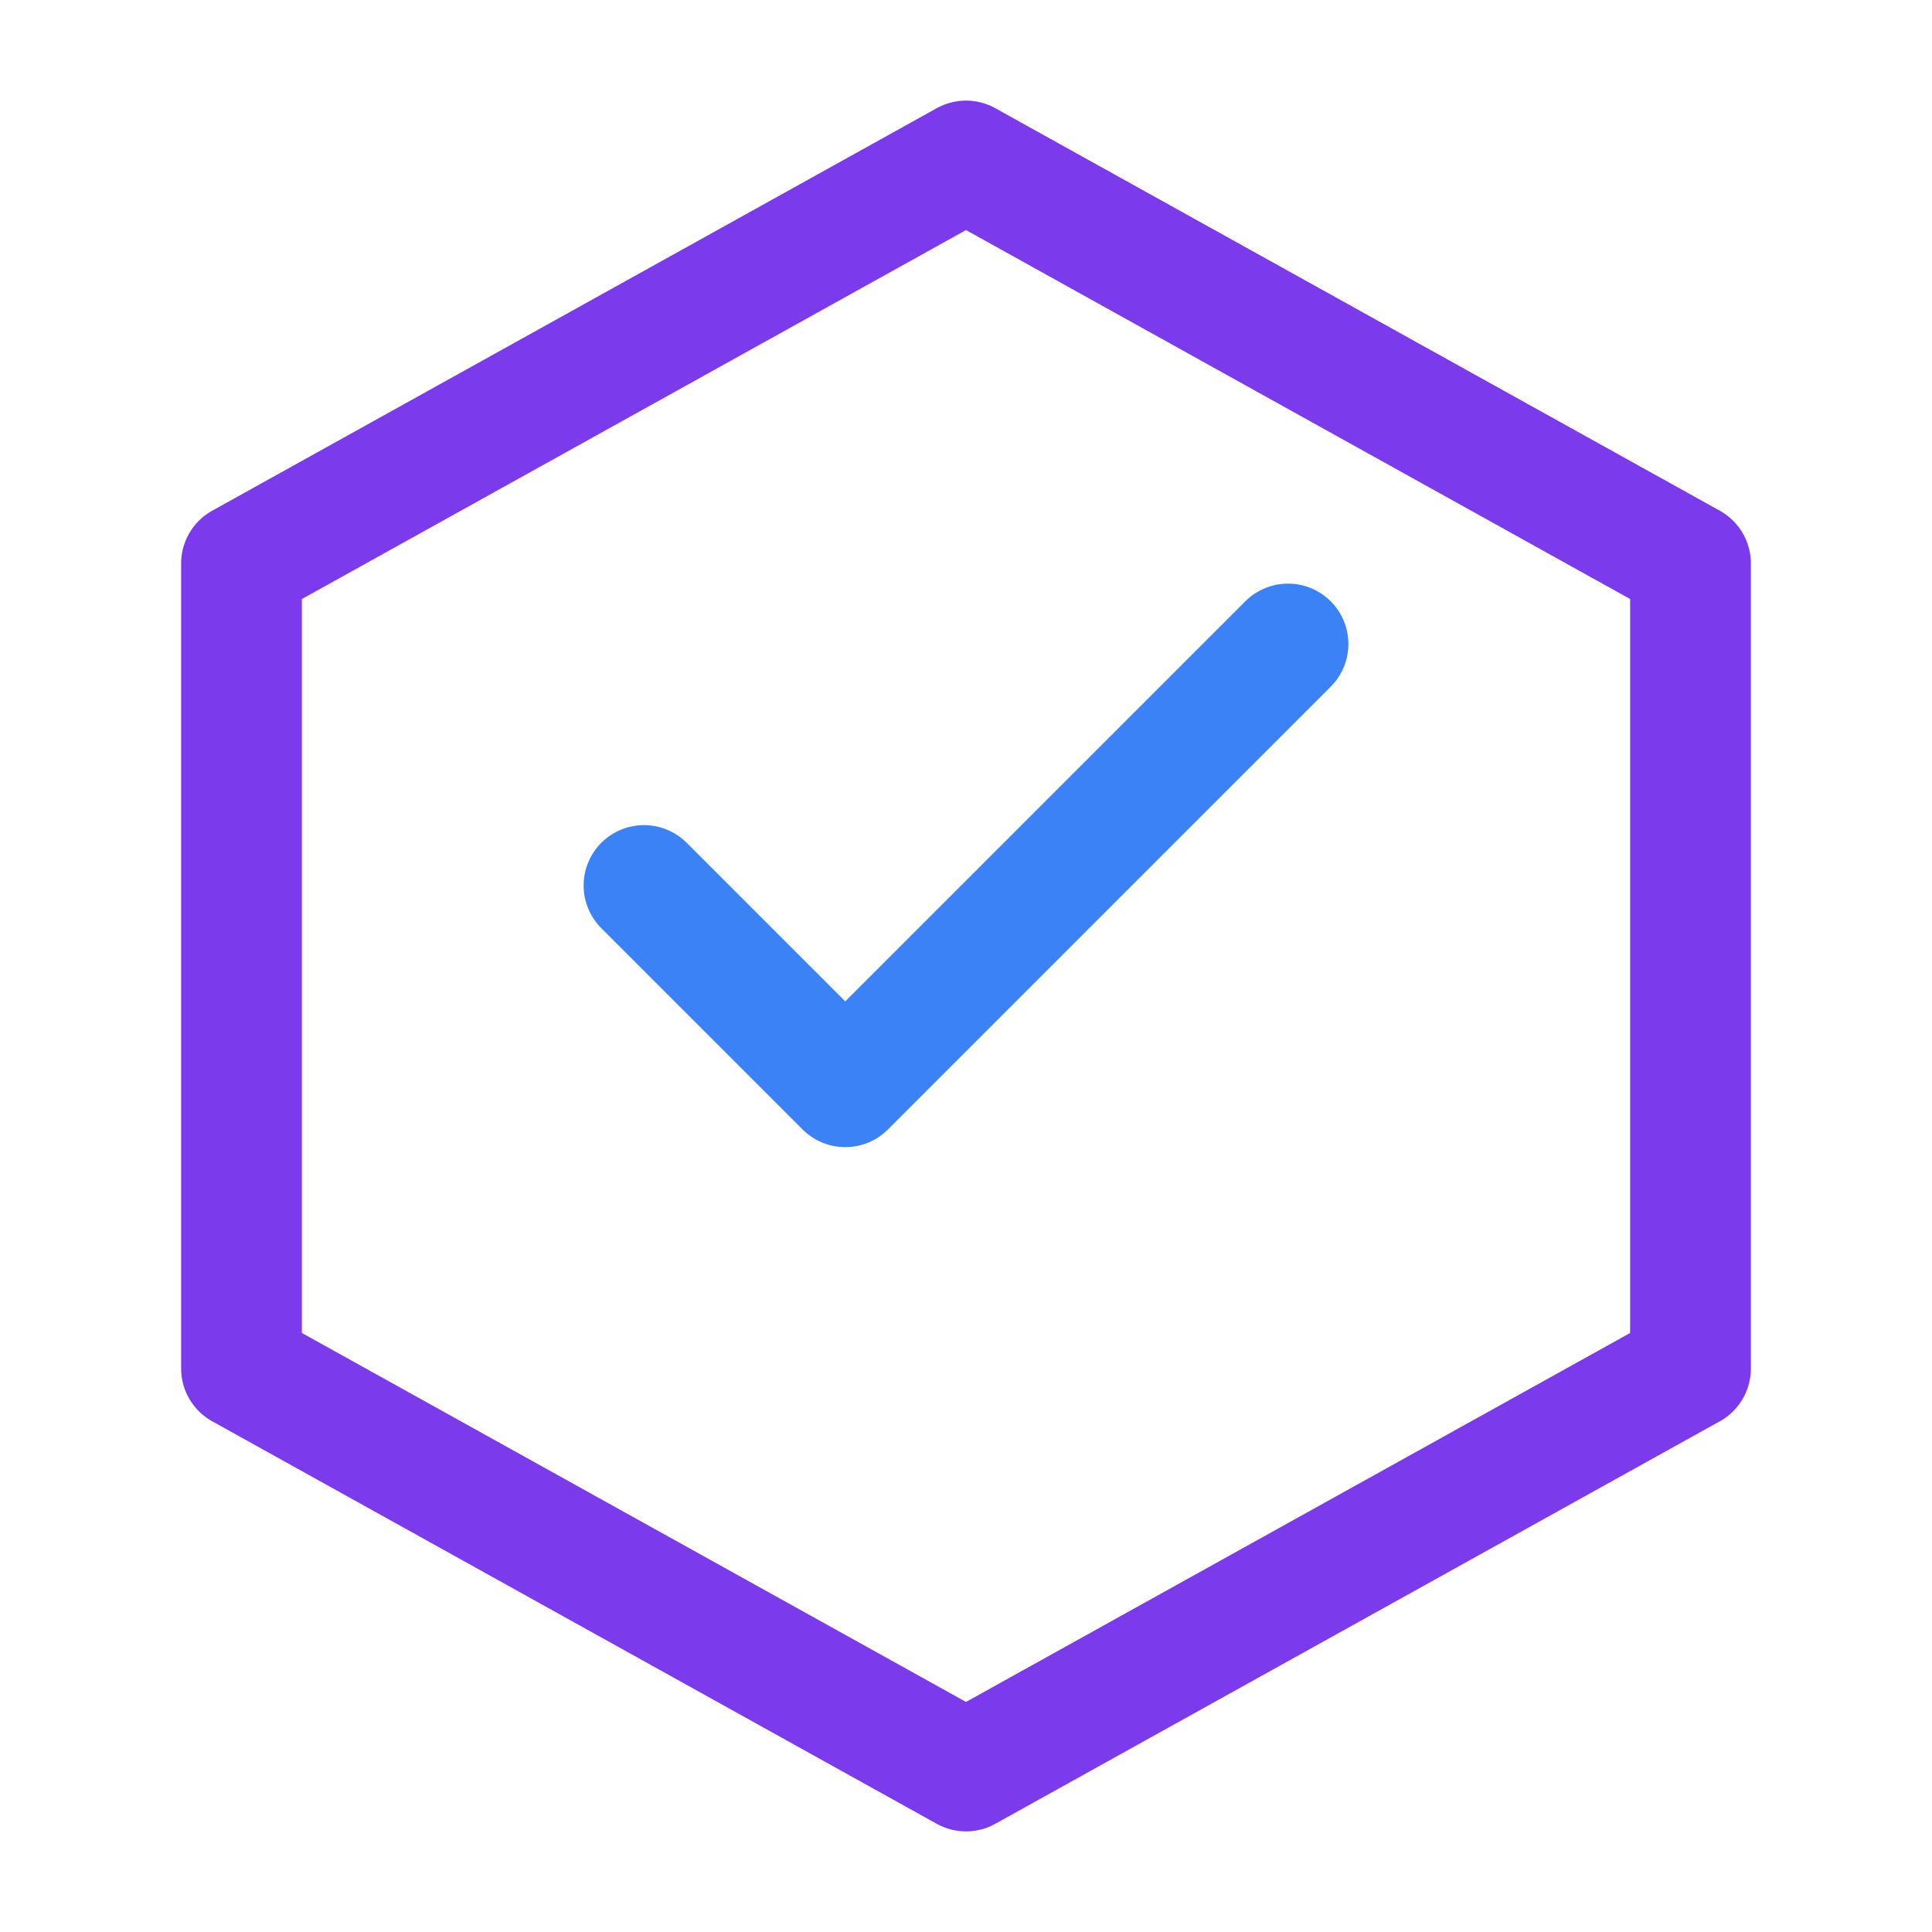
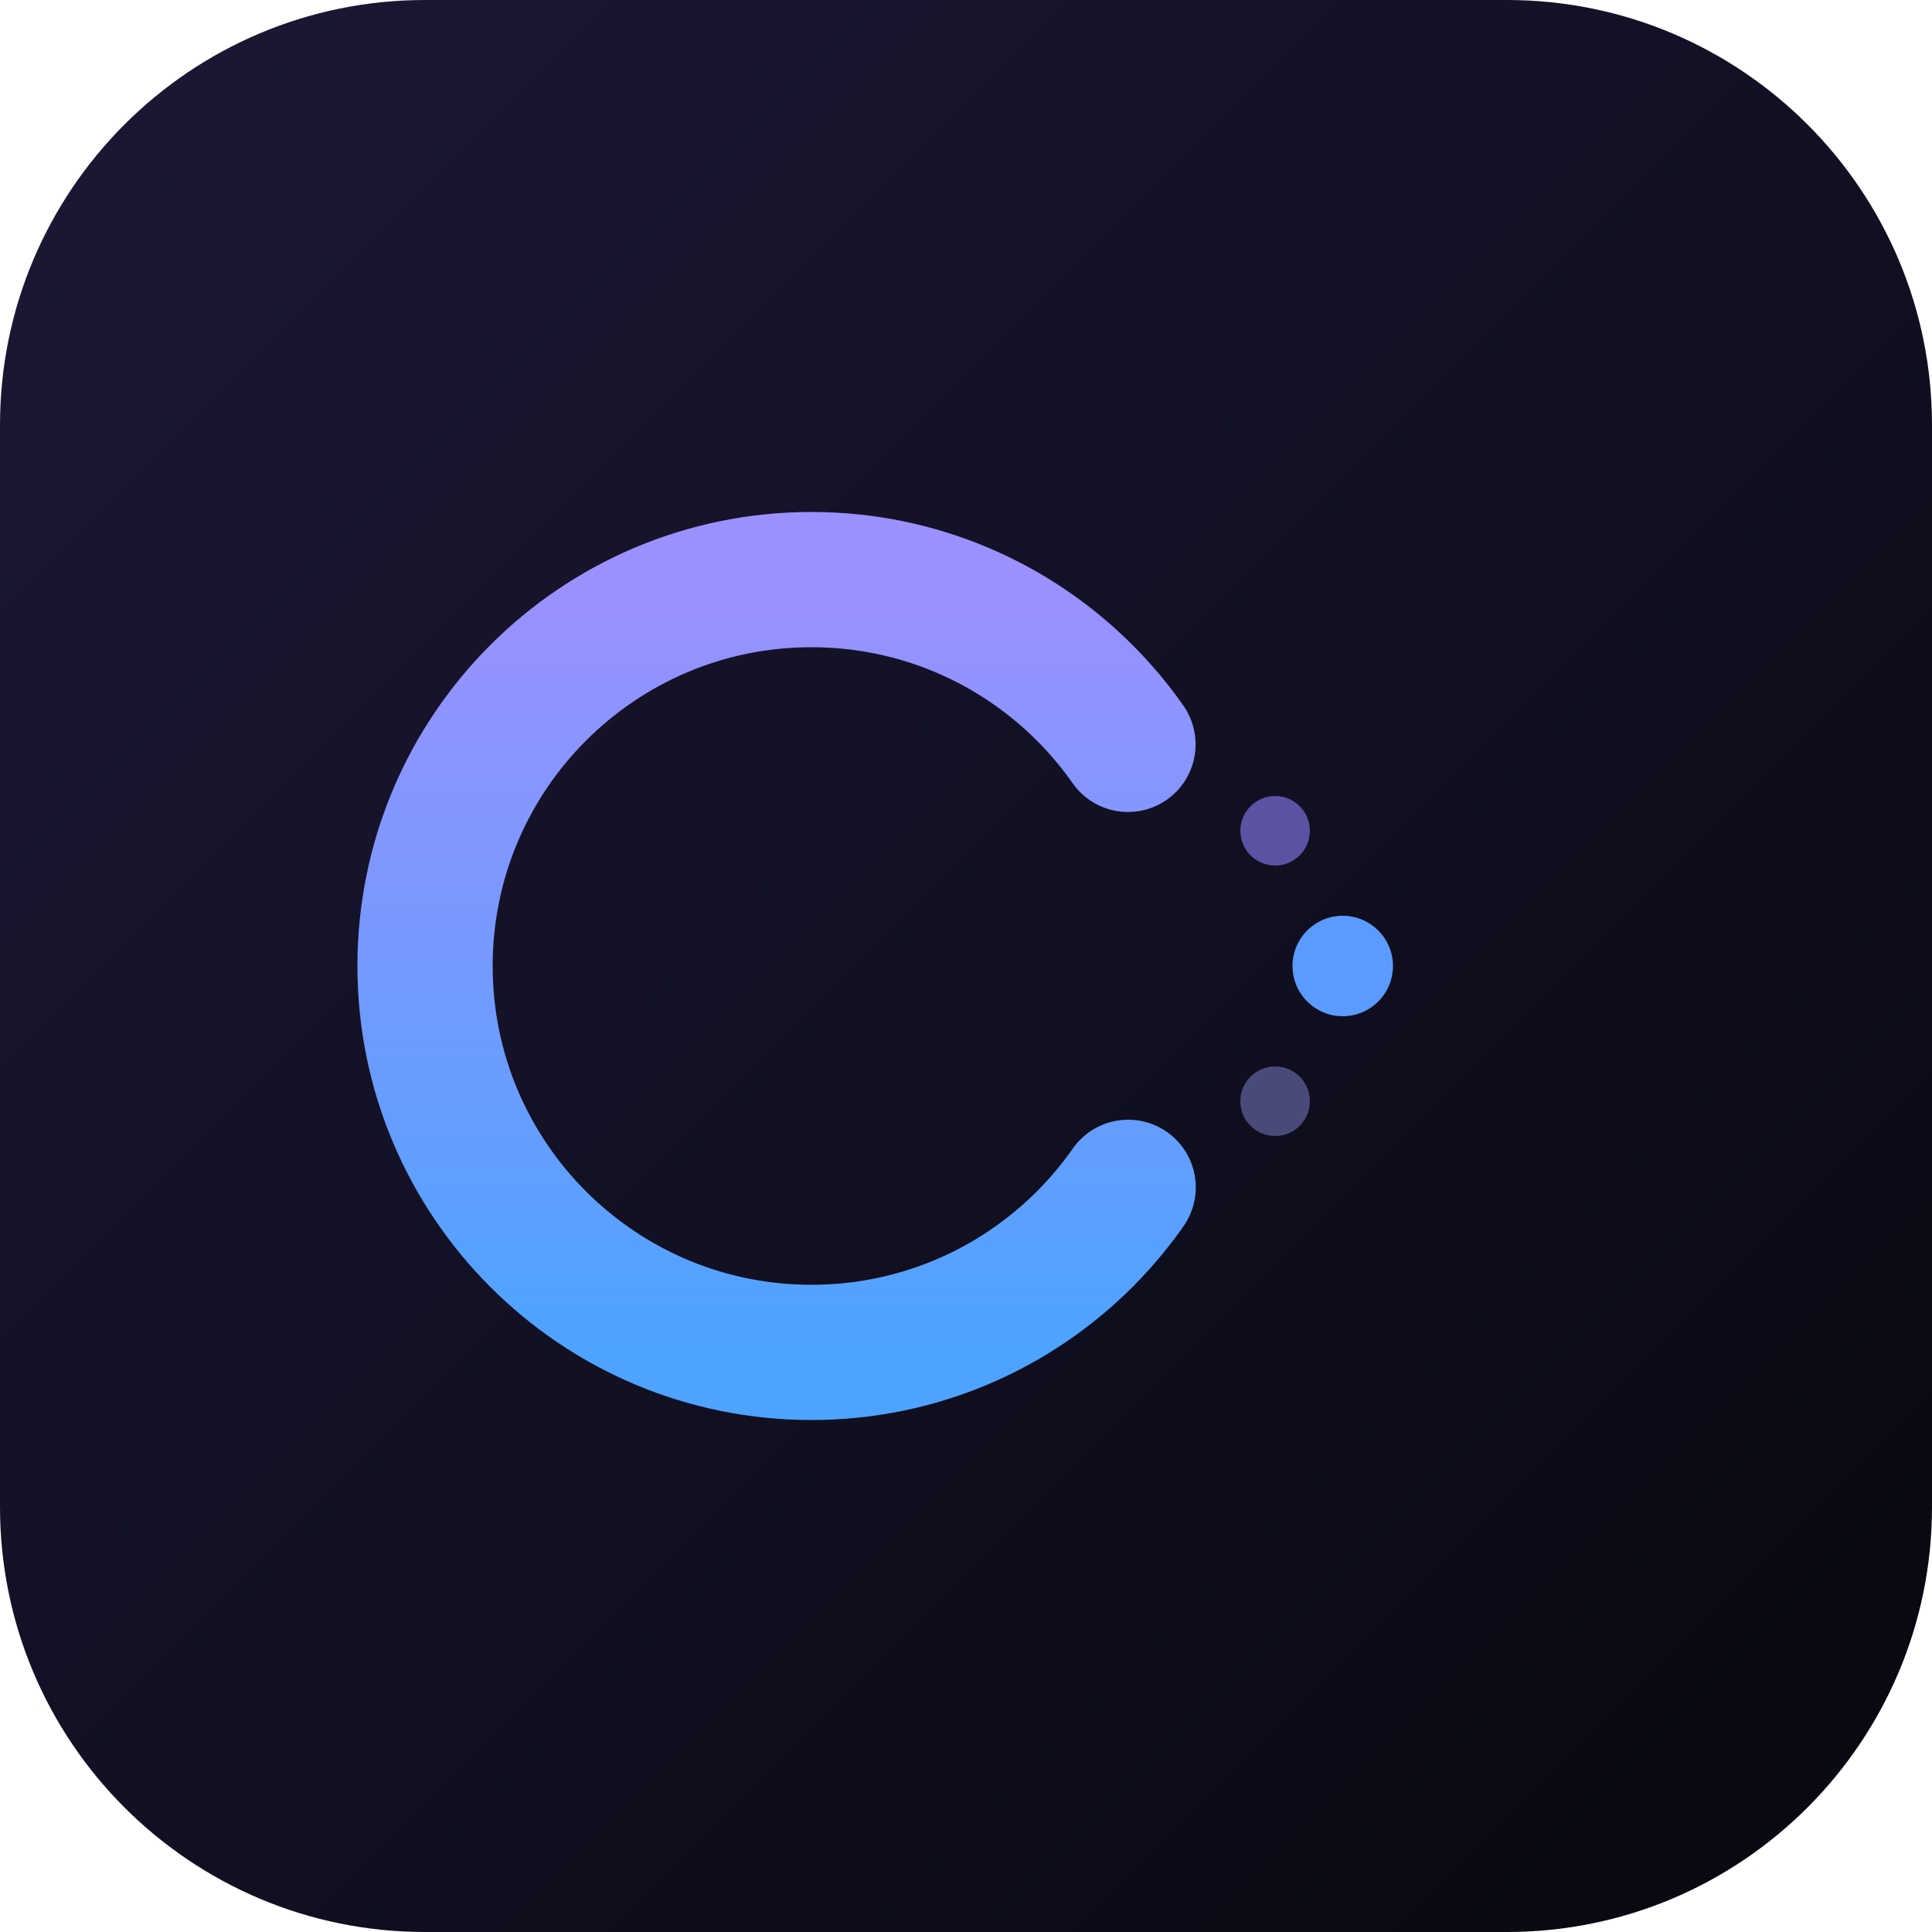
- <svg xmlns="http://www.w3.org/2000/svg" width="32" height="32" viewBox="0 0 24 24" fill="none">
-   <path d="M12 2L3 7V17L12 22L21 17V7L12 2Z" stroke="#7c3aed" stroke-width="1.5" stroke-linejoin="round" />
-   <path d="M8 11L10.5 13.5L16 8" stroke="#3b82f6" stroke-width="1.5" stroke-linecap="round" stroke-linejoin="round" />
+ <svg xmlns="http://www.w3.org/2000/svg" width="32" height="32" viewBox="0 0 100 100">
+   <defs>
+     <linearGradient id="bg" x1="0" y1="0" x2="100" y2="100" gradientUnits="userSpaceOnUse">
+       <stop offset="0%" stop-color="#1c1836" />
+       <stop offset="100%" stop-color="#08080f" />
+     </linearGradient>
+     <linearGradient id="c" x1="42" y1="30" x2="42" y2="70" gradientUnits="userSpaceOnUse">
+       <stop offset="0%" stop-color="#9b90ff" />
+       <stop offset="100%" stop-color="#4da3ff" />
+     </linearGradient>
+   </defs>
+   <rect width="100" height="100" rx="22" fill="url(#bg)" />
+   <circle cx="42" cy="50" r="20" fill="none" stroke="url(#c)" stroke-width="7" stroke-linecap="round" stroke-dasharray="101.26 24.4" stroke-dashoffset="113.46" />
+   <circle cx="66" cy="43" r="1.8" fill="#5b52a3" />
+   <circle cx="69.5" cy="50" r="2.6" fill="#5b9bff" />
+   <circle cx="66" cy="57" r="1.8" fill="#4a4a7a" />
</svg>
